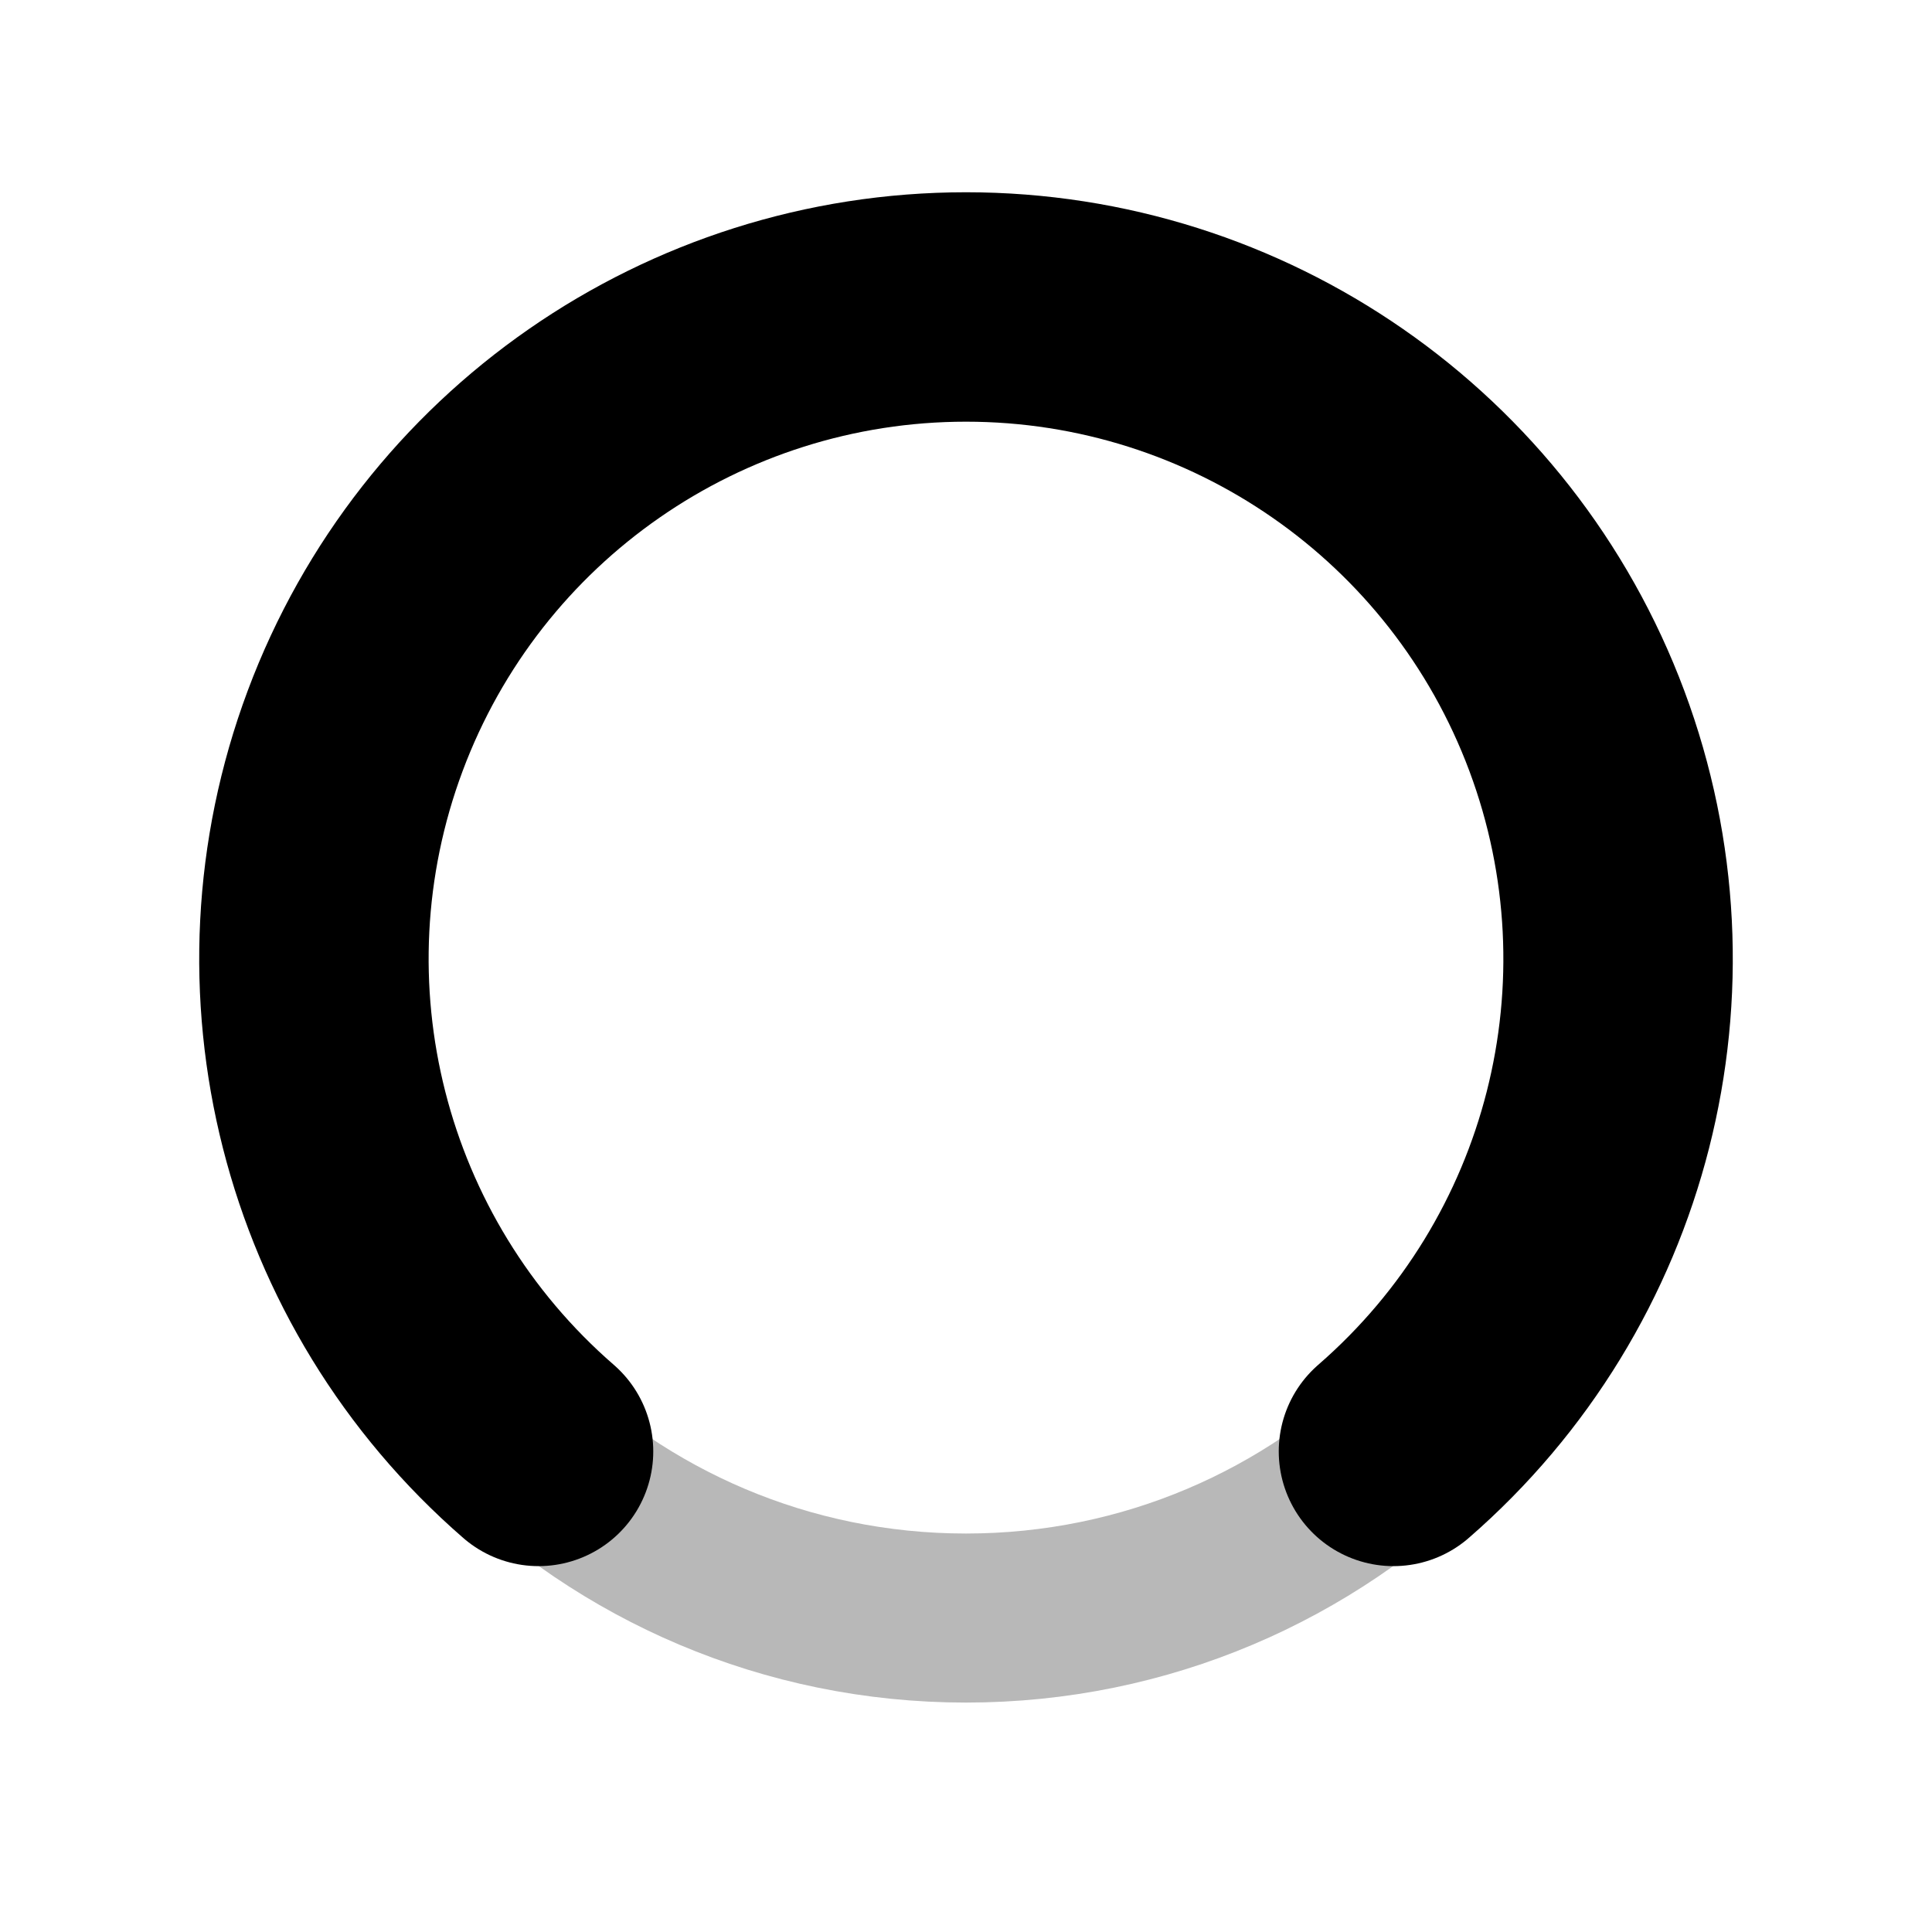
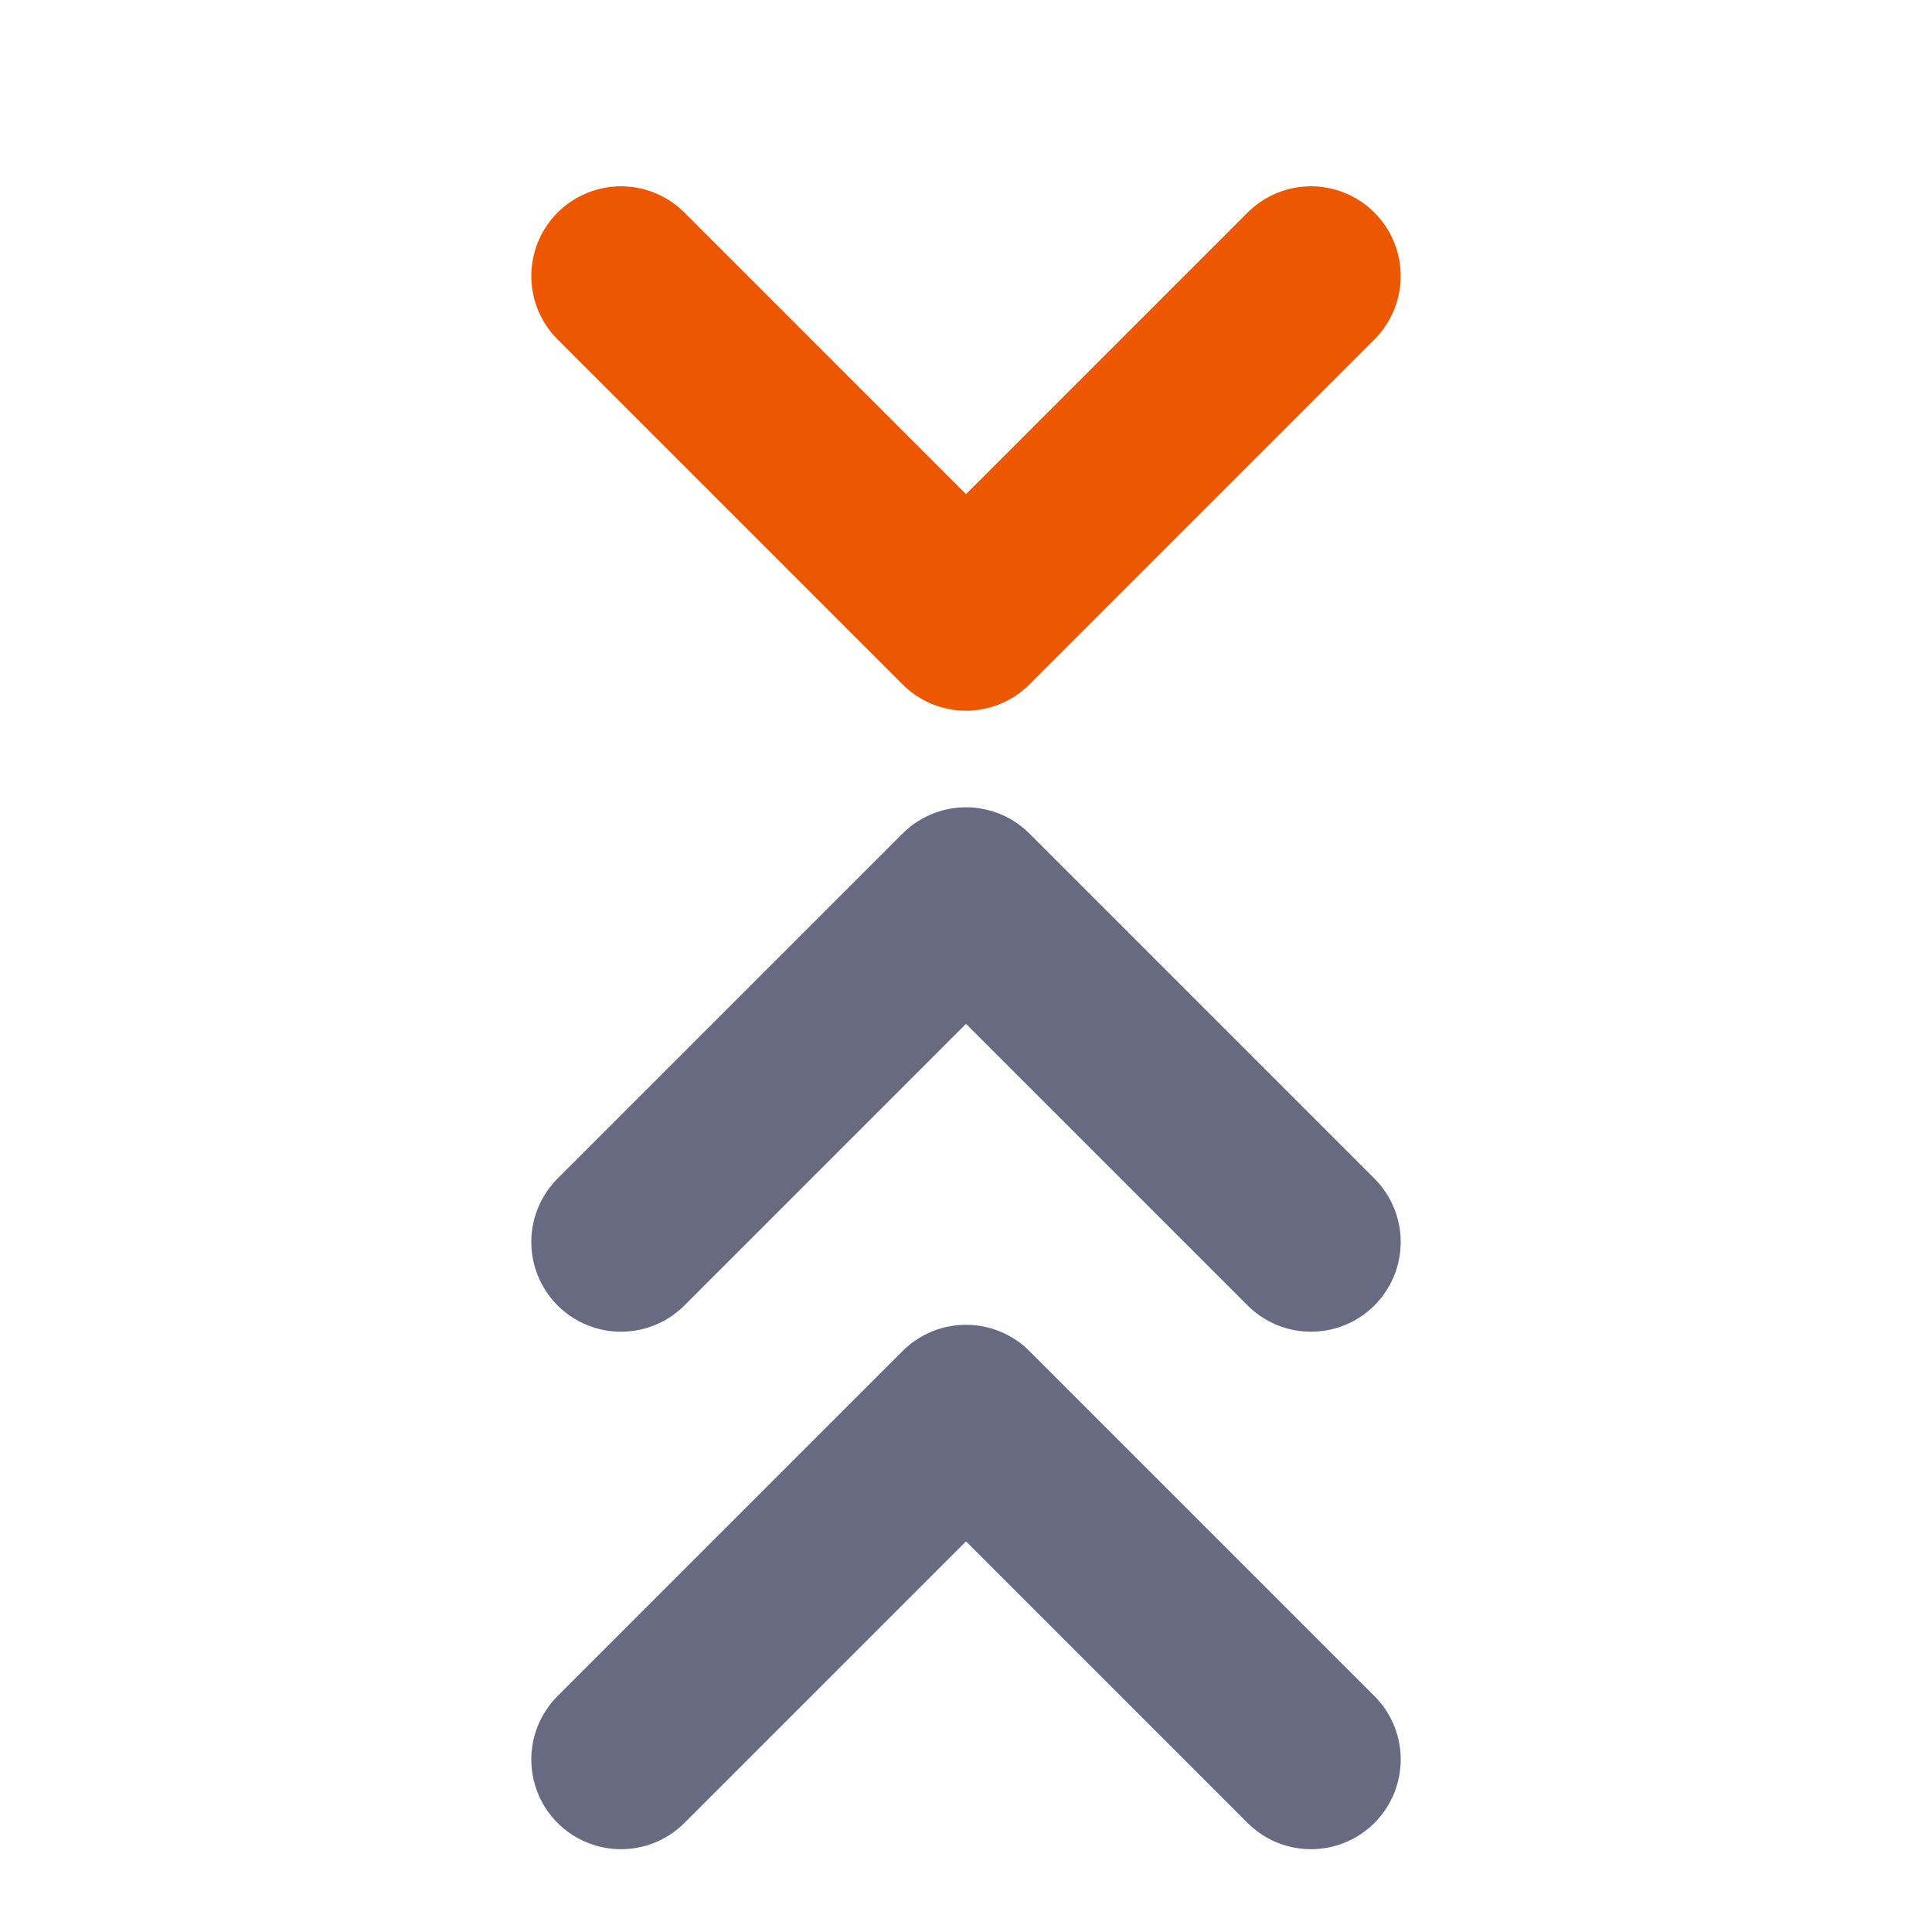
- <svg xmlns="http://www.w3.org/2000/svg" width="16" height="16" viewBox="0 0 16 16" fill="none">
-   <circle cx="8" cy="8" r="5.4" stroke="currentColor" stroke-width="1.4" opacity="0.28" />
-   <path d="M4.46 12.02a5.4 5.4 0 1 1 7.08 0" stroke="currentColor" stroke-width="1.9" stroke-linecap="round" />
+ <svg xmlns="http://www.w3.org/2000/svg" width="28" height="28" viewBox="0 0 28 28" fill="none">
+   <path d="M9 4 L14 9 L19 4" stroke="#ed5700" stroke-width="2.6" stroke-linecap="round" stroke-linejoin="round" />
+   <path d="M9 18 L14 13 L19 18" stroke="#676a80" stroke-width="2.6" stroke-linecap="round" stroke-linejoin="round" />
+   <path d="M9 25.5 L14 20.5 L19 25.5" stroke="#676a80" stroke-width="2.6" stroke-linecap="round" stroke-linejoin="round" />
</svg>
